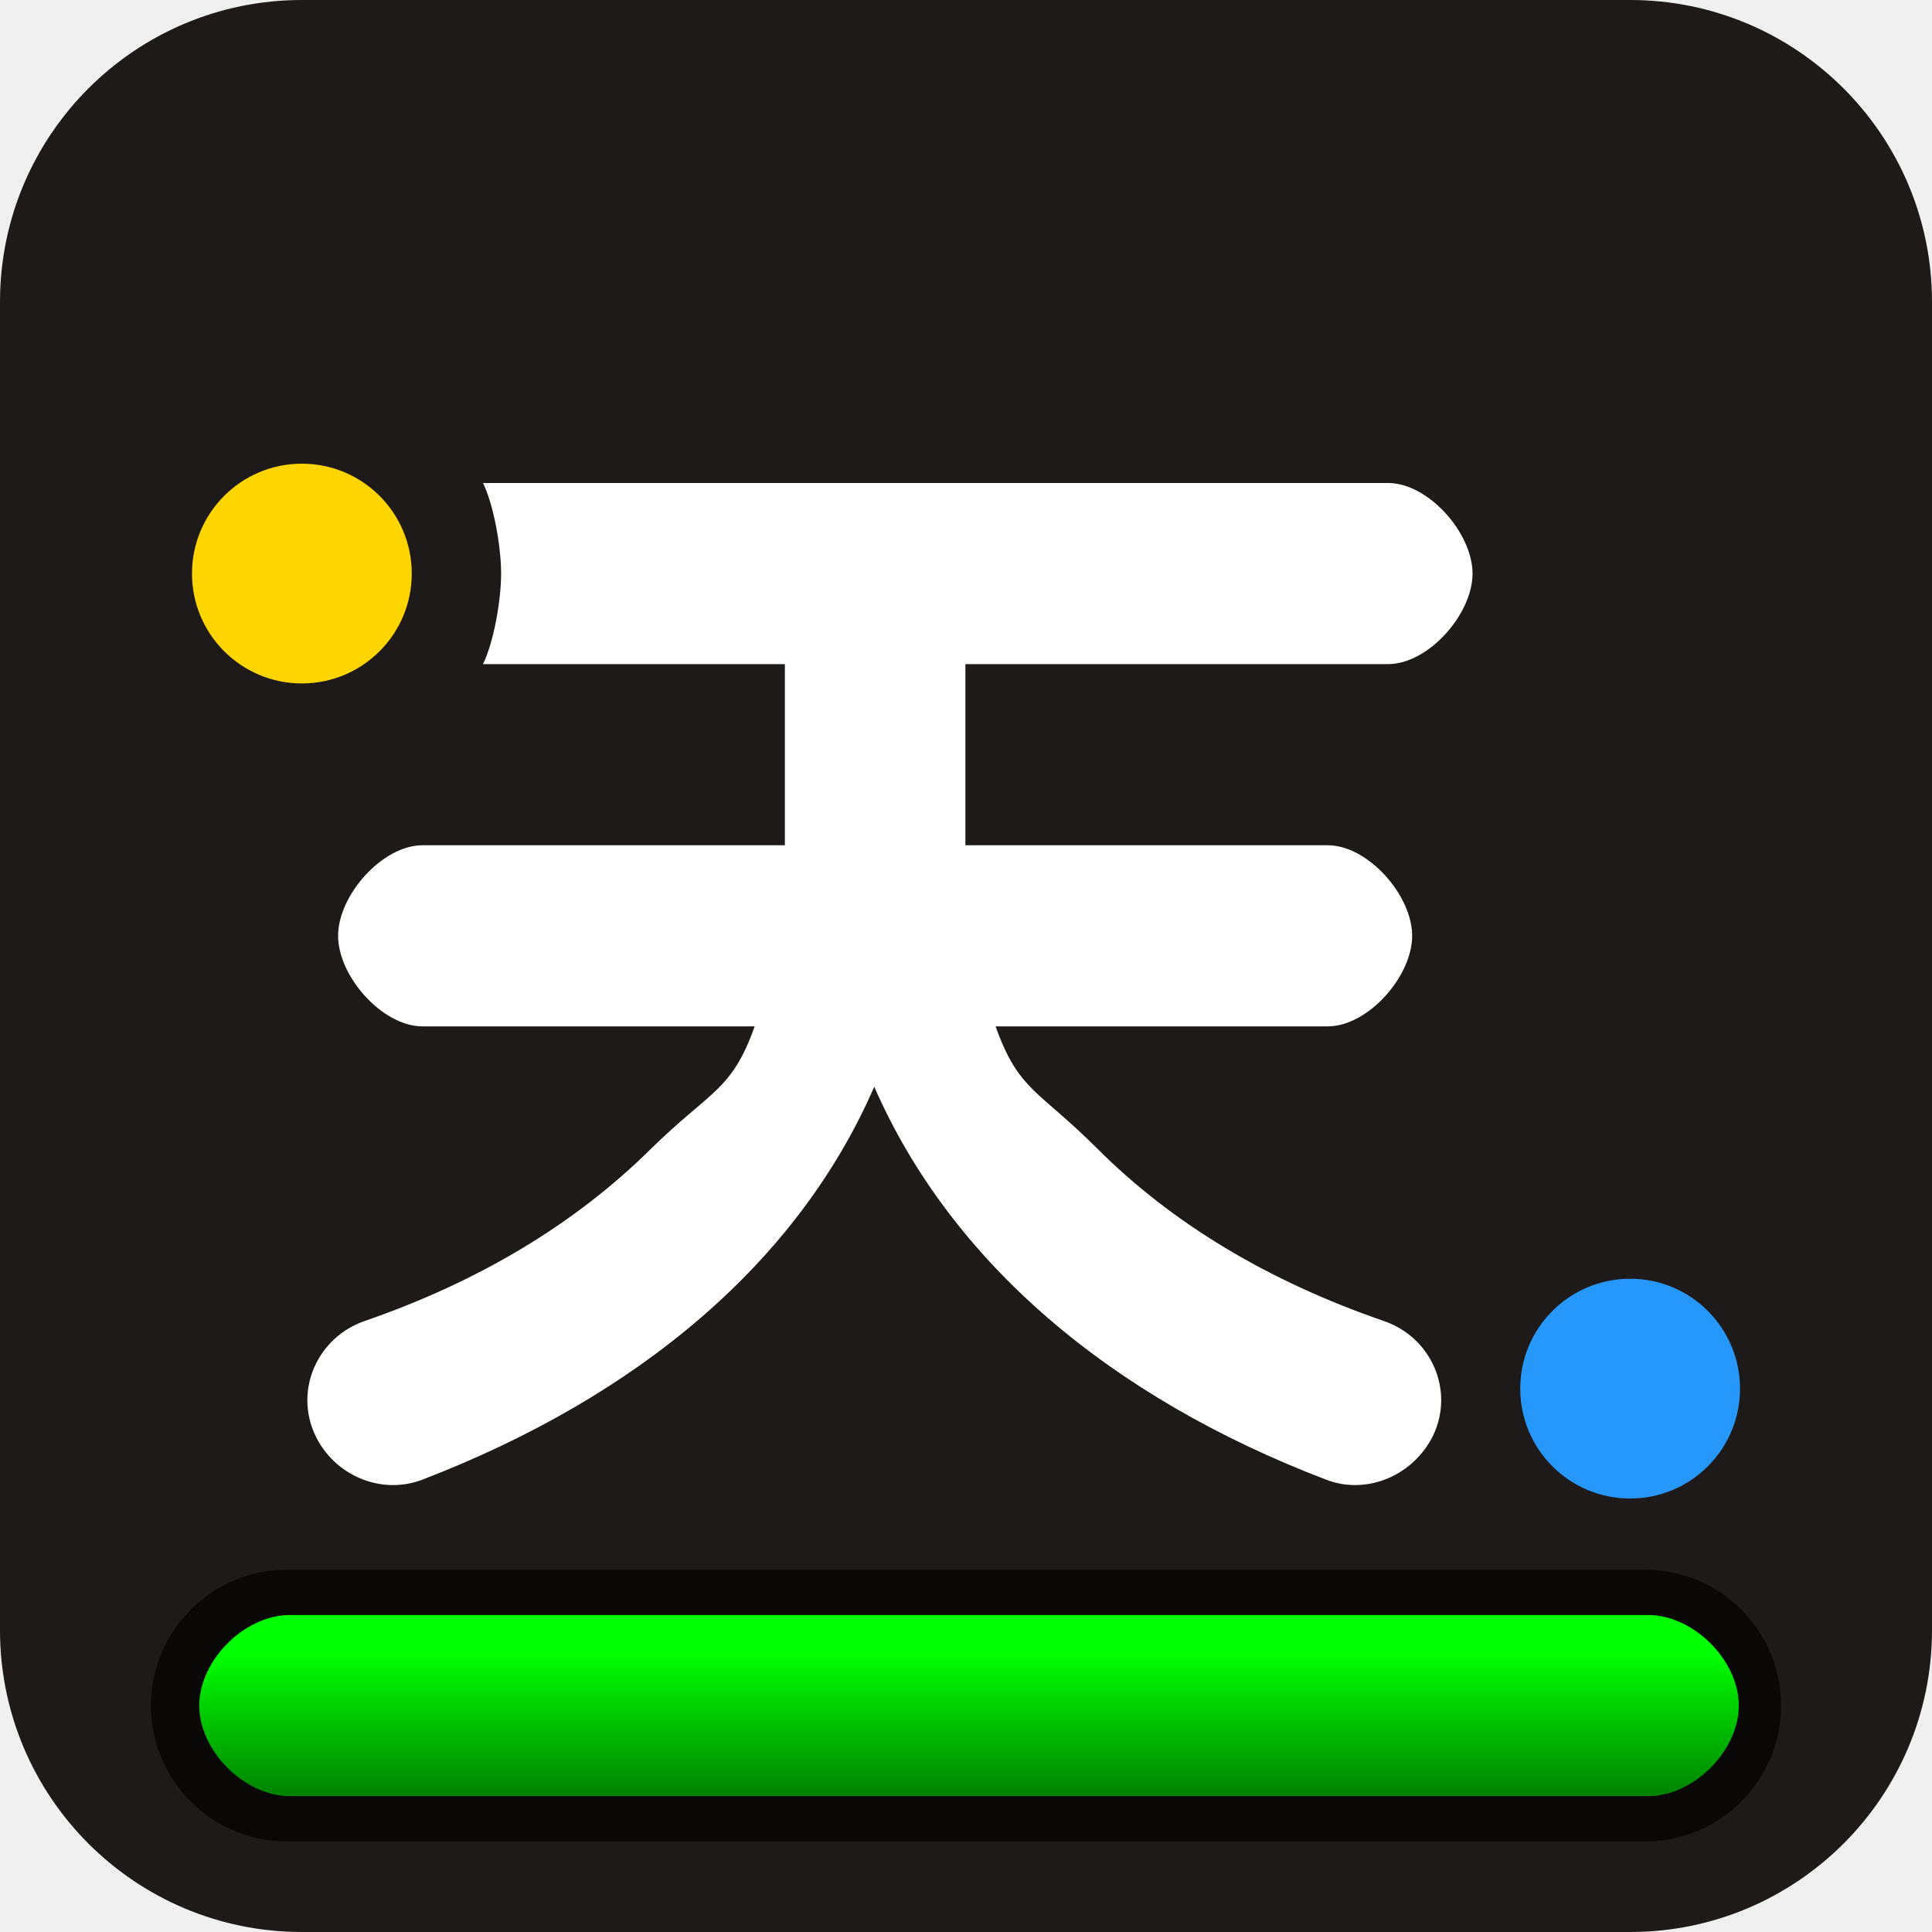
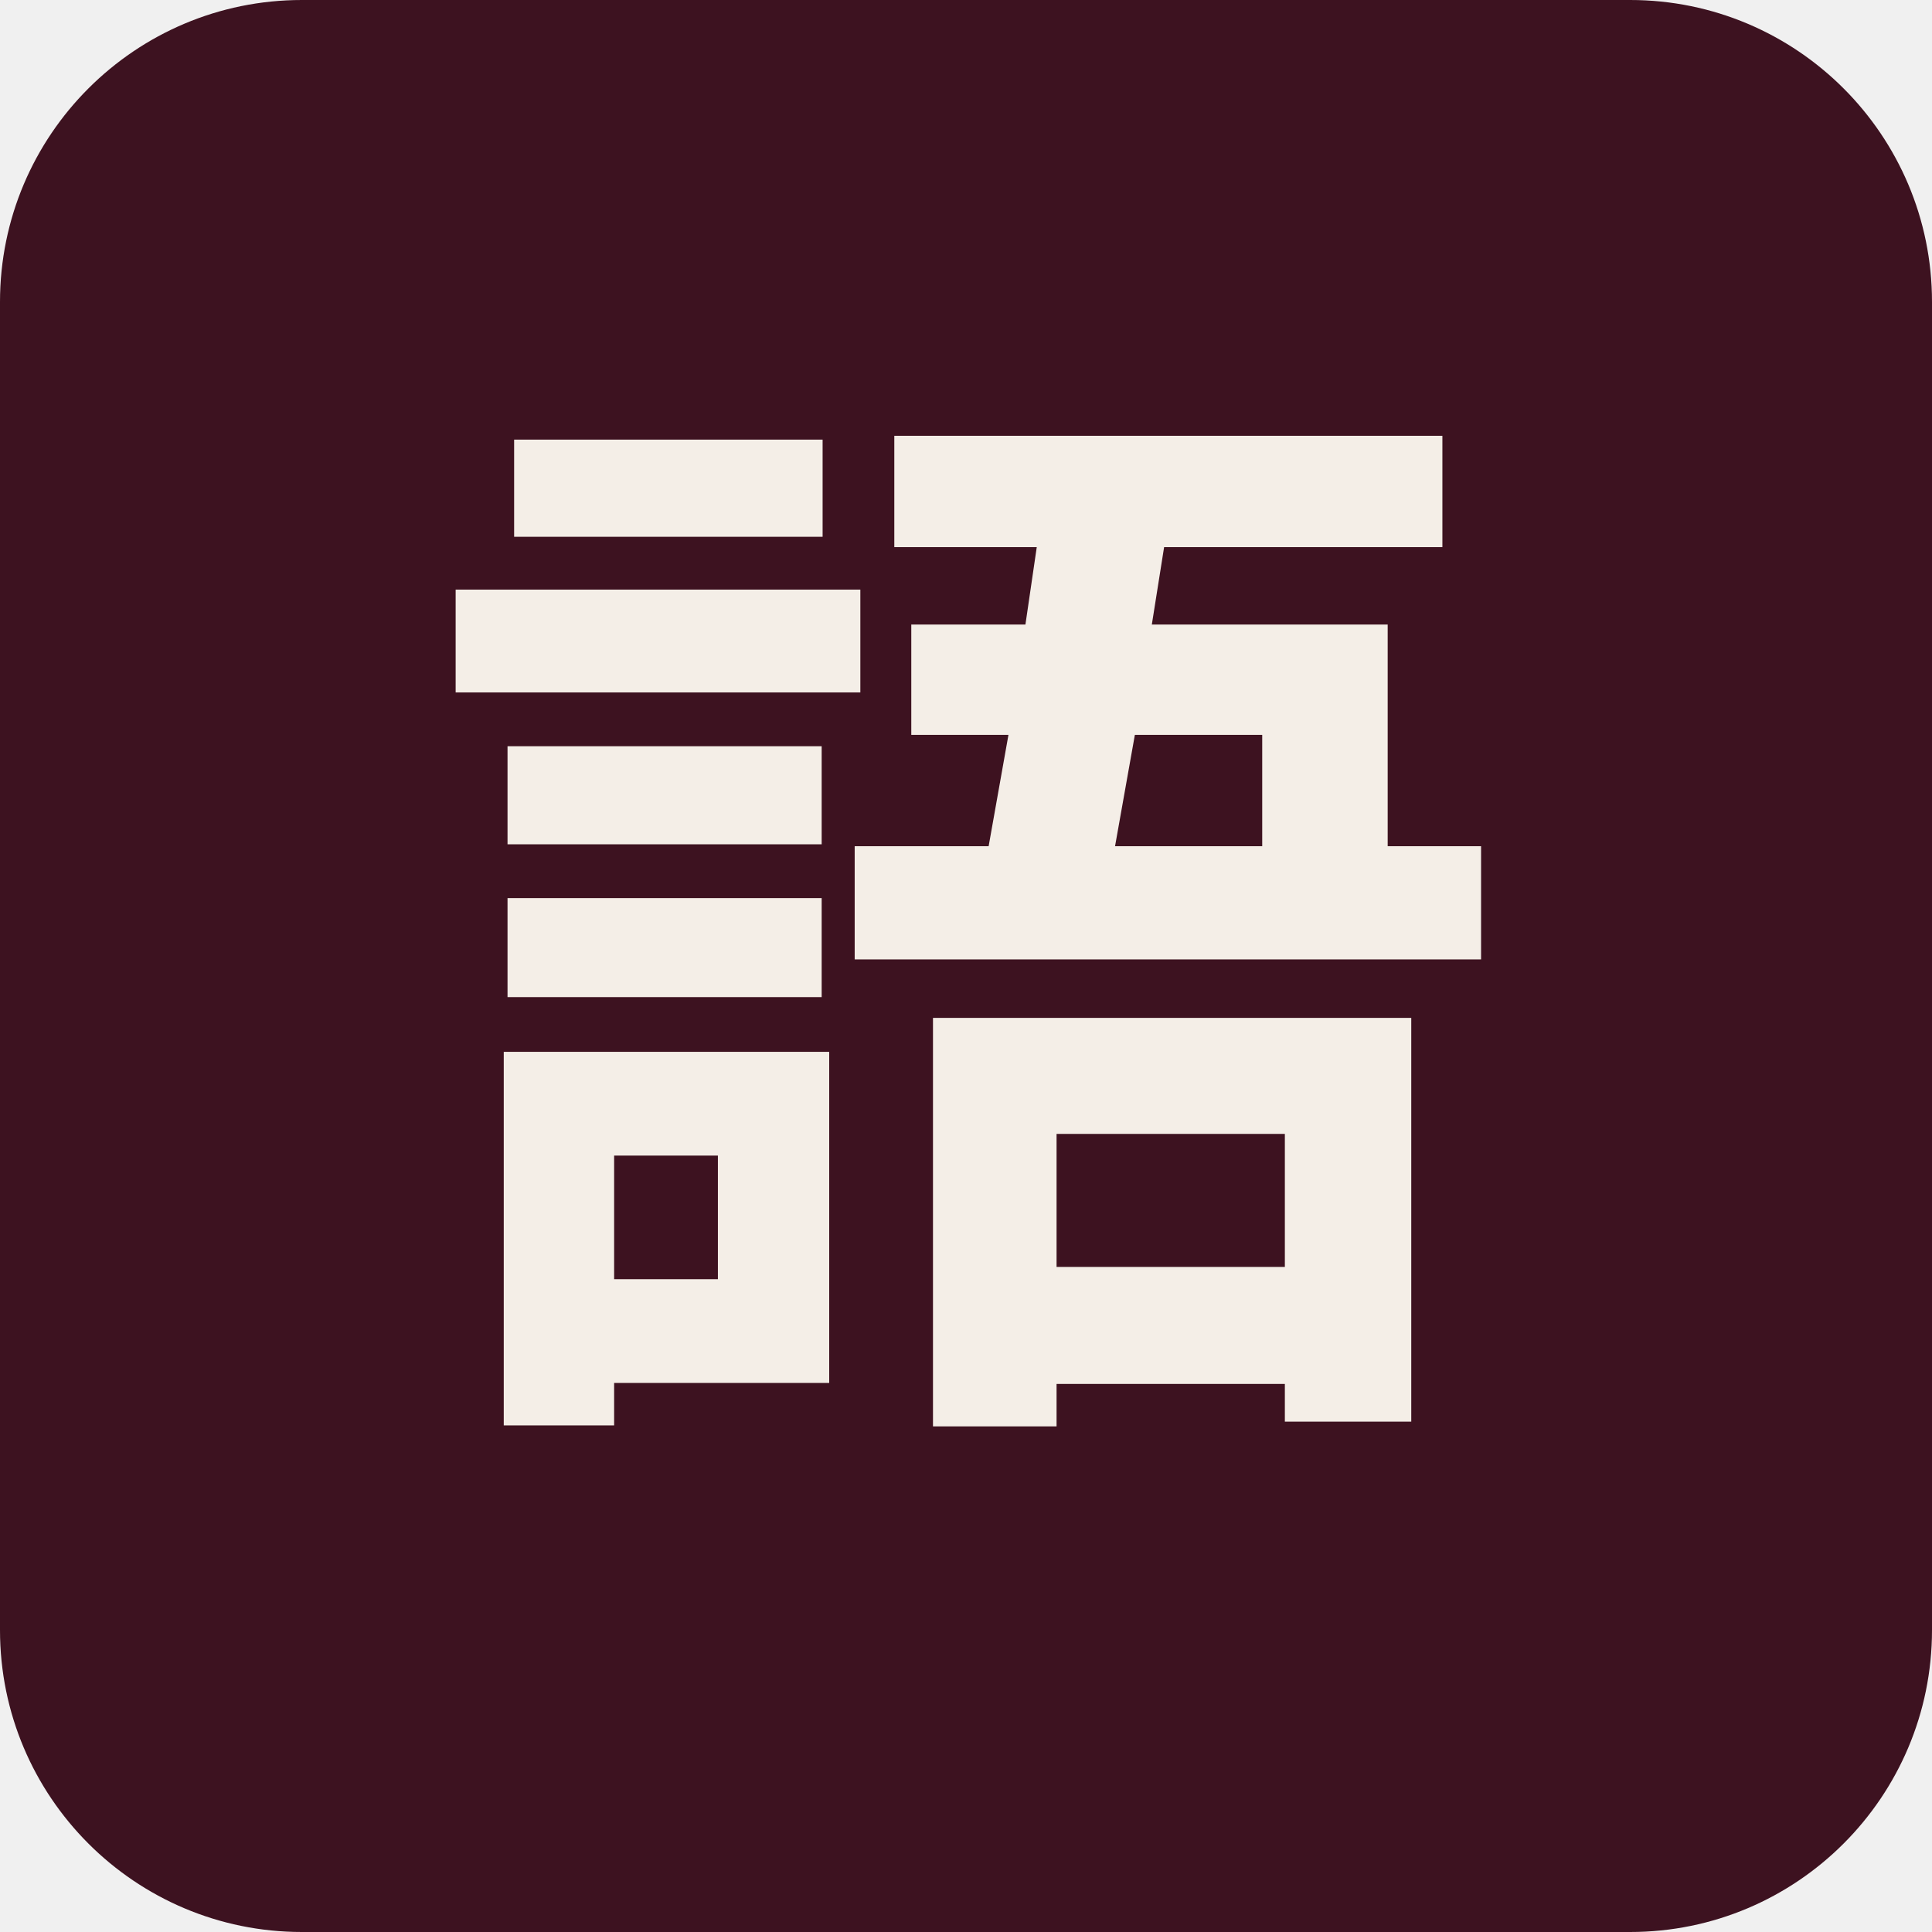
<svg xmlns="http://www.w3.org/2000/svg" viewBox="0 0 32 32">
-   <defs>
-     <linearGradient id="linear-gradient" x1="-16.4" x2="-16.4" y1="-138.09" y2="-138.24" gradientTransform="translate(168 -2735) scale(10 -20)" gradientUnits="userSpaceOnUse">
-       <stop offset=".2" stop-color="lime" />
-       <stop offset="1" stop-color="green" />
-     </linearGradient>
-   </defs>
-   <rect width="32" height="32" fill="#1d1a19" rx="5" />
-   <circle cx="27" cy="23" r="1.82" fill="#2698fb" />
-   <circle cx="5" cy="9.5" r="1.82" fill="#ffd500" />
-   <path d="M8 8c.18.37.3 1.06.3 1.5S8.18 10.63 8 11h5v3H7c-.67 0-1.4.83-1.4 1.5S6.33 17 7 17h5.5c-.38 1.07-.73 1.06-1.71 2.02-1.25 1.24-2.84 2.2-4.75 2.86-.78.27-1.17 1.14-.82 1.89.31.66 1.08 1 1.77.74 3.59-1.38 6.23-3.61 7.49-6.51 1.27 2.9 3.9 5.14 7.49 6.51.68.26 1.45-.08 1.77-.74.35-.74-.03-1.62-.82-1.89-1.91-.66-3.5-1.61-4.75-2.86-.97-.97-1.3-.95-1.68-2.02h5.5c.67 0 1.4-.83 1.4-1.5s-.73-1.5-1.4-1.5h-6v-3h7c.67 0 1.4-.83 1.4-1.5S23.66 8 22.99 8H8Z" fill="white" />
-   <path d="M4.75 26h22.5c1.24 0 2.25 1.01 2.25 2.25s-1.01 2.25-2.25 2.25H4.75c-1.24 0-2.25-1.01-2.25-2.25S3.51 26 4.75 26Z" fill-opacity=".7" />
-   <path d="M4.8 26.75h22.5c.75 0 1.5.75 1.5 1.5s-.75 1.5-1.5 1.5H4.8c-.75 0-1.5-.75-1.5-1.5s.75-1.5 1.5-1.5Z" fill="url(#linear-gradient)" />
+   <rect width="32" height="32" fill="#3d1220" rx="5" />
+   <text x="16" y="22" fill="#f4eee7" font-family="Hiragino Sans, Yu Gothic, Noto Sans JP, sans-serif" font-size="18" font-weight="700" text-anchor="middle">語</text>
</svg>
